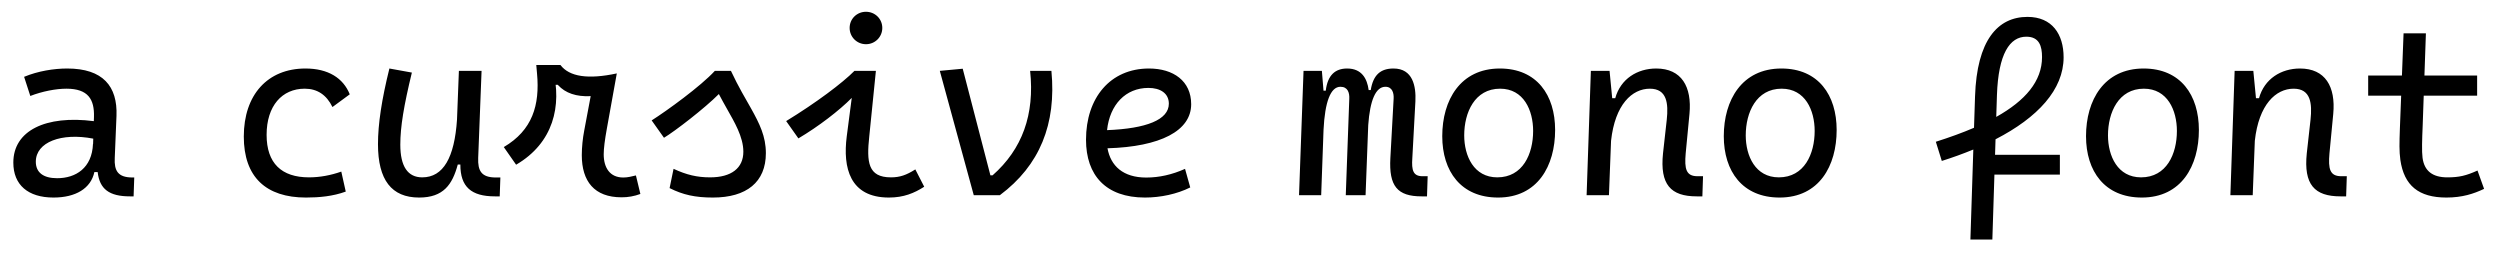
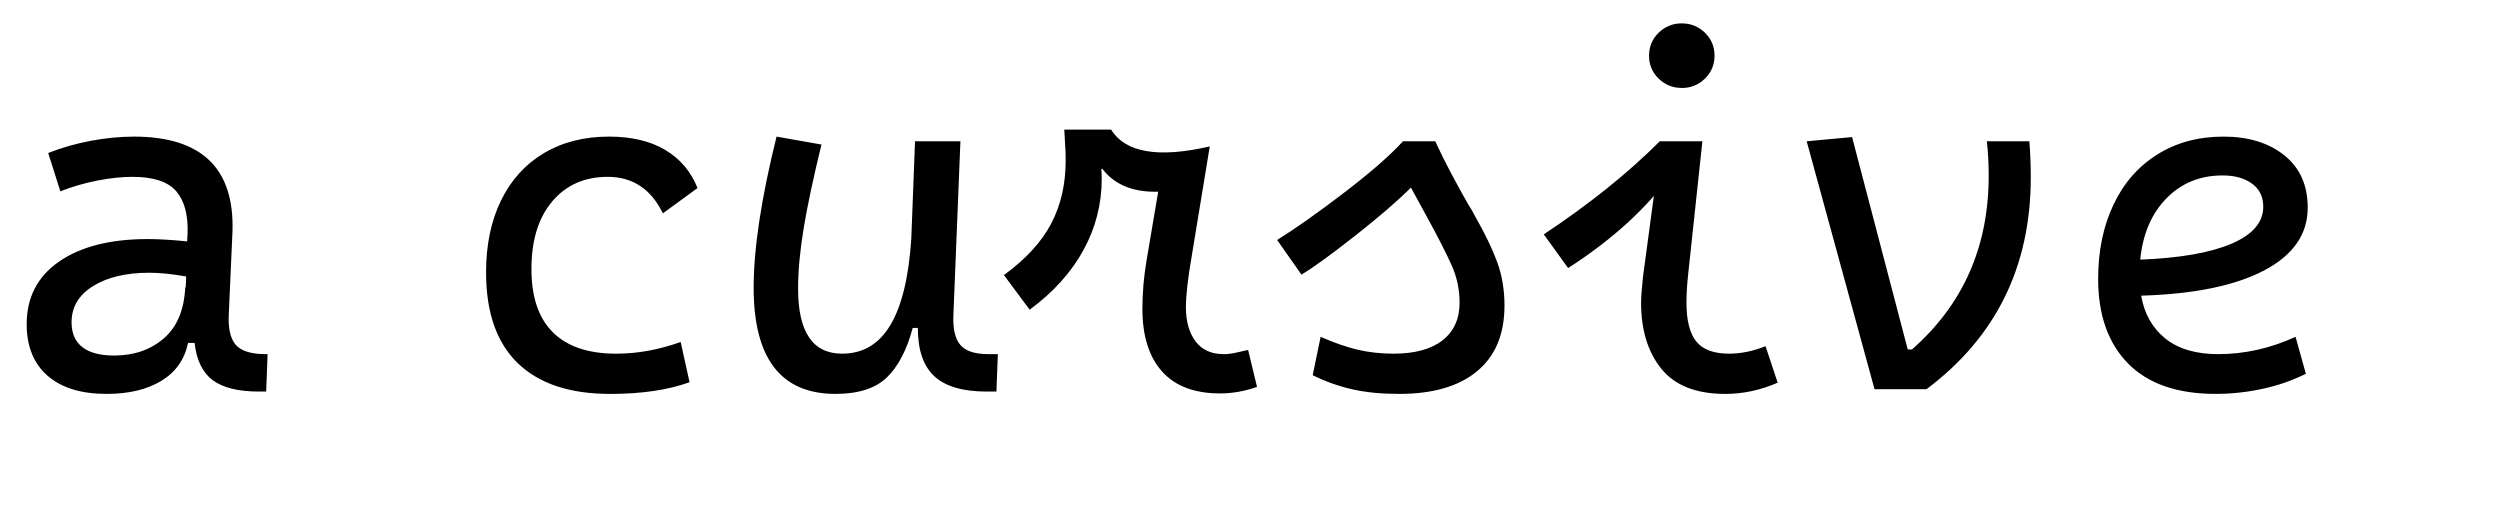
- <svg xmlns="http://www.w3.org/2000/svg" width="333" height="34" viewBox="0 0 333 34">
-   <path d="M8.949 9.125c-1.75 0-3.88.335-5.738 1.108l.826 2.55c1.576-.614 3.412-.97 4.81-.97 2.91 0 3.743 1.436 3.669 3.777l-.018.548C6.086 15.313 1.765 17.4 1.776 21.665c0 2.96 1.955 4.648 5.35 4.648 2.94 0 4.975-1.203 5.446-3.398h.437c.254 2.26 1.523 3.241 4.298 3.241h.488l.087-2.515h-.25c-1.933-.006-2.434-.903-2.346-2.61l.23-5.6c.15-3.931-1.795-6.306-6.567-6.306M4.771 21.538c0-2.612 3.413-3.894 7.651-3.071l-.024.737-.013-.037c-.125 3.207-2.286 4.57-4.775 4.57-1.856 0-2.84-.773-2.84-2.2m35.986 4.776c1.764 0 3.59-.168 5.298-.793l-.594-2.663c-1.398.491-2.838.767-4.304.767-3.655 0-5.644-1.878-5.644-5.664 0-3.862 2.06-6.147 5.076-6.147 1.687 0 2.906.83 3.696 2.444l2.303-1.694c-.867-2.17-2.878-3.438-5.9-3.438-5.048 0-8.213 3.508-8.213 9.063 0 5.4 2.96 8.125 8.281 8.125m15.072 0c3.24 0 4.428-1.729 5.147-4.394h.346c-.006 2.97 1.453 4.237 4.6 4.237h.642l.088-2.515h-.608c-1.934 0-2.41-.903-2.347-2.61l.45-11.593h-3.021l-.251 6.494c-.337 5.06-1.822 7.692-4.632 7.692-1.921 0-2.92-1.444-2.92-4.357 0-2.375.47-5.193 1.54-9.6l-2.994-.542c-1.029 4.16-1.52 7.386-1.52 10.083 0 4.761 1.807 7.105 5.48 7.105m26.957-.032a7 7 0 0 0 2.514-.446l-.593-2.467c-.546.131-1.083.276-1.688.276-1.779 0-2.603-1.299-2.603-3.095 0-.79.15-1.936.42-3.423l1.324-7.347q-5.724 1.23-7.51-1.122h-1.61q1.213 5.381 7.97 3.805L79 11.099l-1.184 6.306a18 18 0 0 0-.321 3.263c0 3.477 1.667 5.613 5.288 5.613M67.105 19.59l1.641 2.35c4.954-2.891 6.133-7.834 4.895-12.718l-.191 2.07h1.514l-.727-2.635h-2.805l.1 1.137c.392 4.213-.617 7.557-4.427 9.795M97.36 9.438h-2.141c-1.875 2.048-6.417 5.332-8.417 6.6l1.64 2.313c1.44-.858 5.436-3.938 7.31-5.825.344.67.726 1.334 1.102 2.01.94 1.677 2.16 3.677 2.16 5.672 0 2.185-1.598 3.416-4.426 3.416-1.736 0-3.128-.33-4.87-1.136l-.528 2.566c1.776.898 3.432 1.259 5.765 1.259 4.497 0 7.059-2.063 7.059-5.915 0-2.23-.841-3.924-1.977-5.96-.72-1.282-1.67-2.844-2.677-5m21.042 16.875c1.968 0 3.382-.591 4.703-1.44l-1.184-2.309c-1.196.762-2.06 1.06-3.25 1.06-3.07 0-3.252-2.043-2.885-5.456l.883-8.73h-2.855c-1.589 1.611-5.109 4.255-9.097 6.69l1.629 2.306c2.679-1.585 5.442-3.71 7.107-5.394l-.667 5.128c-.532 4.16.39 8.145 5.616 8.145m-3.056-20.425a2.163 2.163 0 0 0 2.176-2.17c0-1.207-.969-2.15-2.176-2.15s-2.175.943-2.175 2.15.968 2.17 2.175 2.17m9.836 3.55L129.705 26h3.475c5.31-3.96 7.55-9.472 6.868-16.562h-2.836c.625 5.821-1.05 10.435-5.003 13.919h-.287l-3.688-14.203zm27.5 14.212c-3.1 0-4.738-1.56-5.165-3.898 7.042-.207 11.148-2.322 11.148-5.872 0-3.088-2.37-4.755-5.62-4.755-5.162 0-8.388 3.903-8.388 9.488 0 4.75 2.655 7.7 7.846 7.7 2.082 0 4.273-.464 6.037-1.347l-.693-2.473c-1.733.776-3.46 1.156-5.165 1.156m-5.223-6.315c.366-3.403 2.476-5.624 5.516-5.624 1.577 0 2.715.717 2.715 2.101 0 2.137-2.988 3.322-8.231 3.523m32.266-4.186L179.257 26h2.637l.355-9.346c.234-3.281.988-5.096 2.286-5.096.935 0 1.14.857 1.097 1.59l-.435 7.902c-.207 3.726.918 5.106 4.158 5.106h.722l.088-2.683h-.68c-1.247 0-1.483-.767-1.363-2.423l.409-7.55c.1-2.017-.341-4.375-2.915-4.375-1.716 0-2.705.838-3.034 2.875h-.275c-.204-1.524-.92-2.875-2.87-2.875-1.59 0-2.603.887-2.845 2.956h-.301l-.216-2.643h-2.444l-.6 16.562h2.95l.281-7.785v.004-.033l.034-.913c.182-3.676.926-5.715 2.249-5.715.987 0 1.217.8 1.18 1.59m20.056-4.023c-5.26 0-7.673 4.208-7.673 9.014 0 4.679 2.491 8.174 7.432 8.174 5.28 0 7.602-4.228 7.602-9.003 0-4.628-2.42-8.185-7.36-8.185m.031 2.688c3.146 0 4.4 2.879 4.4 5.63 0 3.058-1.37 6.181-4.775 6.181-3.12 0-4.405-2.841-4.405-5.593 0-3.038 1.396-6.218 4.78-6.218m22.2 4.127-.5 4.485c-.429 4.152 1.02 5.731 4.49 5.731h.753l.088-2.683h-.73c-1.529 0-1.762-.96-1.58-3.048l.505-5.262c.338-3.618-1.057-6.038-4.432-6.038-2.503 0-4.746 1.37-5.456 3.956h-.405l-.353-3.643h-2.49L211.337 26h2.975l.28-7.246c.53-4.845 2.806-6.94 5.17-6.94 2.284 0 2.481 1.963 2.251 4.126m15.268-6.815c-5.26 0-7.673 4.208-7.673 9.014 0 4.679 2.491 8.174 7.432 8.174 5.28 0 7.602-4.228 7.602-9.003 0-4.628-2.42-8.185-7.36-8.185m.031 2.688c3.146 0 4.4 2.879 4.4 5.63 0 3.058-1.37 6.181-4.775 6.181-3.12 0-4.405-2.841-4.405-5.593 0-3.038 1.396-6.218 4.78-6.218m25.762 1.021-.136 4.184c-1.534.66-3.237 1.279-5.086 1.864l.795 2.555a52 52 0 0 0 4.198-1.52l-.388 11.99h2.924l.275-8.646h8.718v-2.638h-8.634l.065-2.07c5.632-2.899 9.066-6.624 9.066-10.923 0-3.062-1.523-5.38-4.81-5.38-3.98 0-6.743 3.129-6.987 10.584m2.826 2.738.092-2.914c.188-5.5 1.705-7.77 3.911-7.77 1.733 0 2.095 1.264 2.095 2.716 0 3.213-2.225 5.8-6.098 7.968m19.63-6.447c-5.26 0-7.673 4.208-7.673 9.014 0 4.679 2.491 8.174 7.432 8.174 5.28 0 7.602-4.228 7.602-9.003 0-4.628-2.42-8.185-7.36-8.185m.031 2.688c3.146 0 4.4 2.879 4.4 5.63 0 3.058-1.37 6.181-4.775 6.181-3.12 0-4.405-2.841-4.405-5.593 0-3.038 1.396-6.218 4.78-6.218m22.2 4.127-.5 4.485c-.429 4.152 1.02 5.731 4.49 5.731h.753l.088-2.683h-.73c-1.529 0-1.762-.96-1.58-3.048l.505-5.262c.338-3.618-1.057-6.038-4.432-6.038-2.503 0-4.746 1.37-5.456 3.956h-.405l-.353-3.643h-2.49L297.087 26h2.975l.28-7.246c.53-4.845 2.806-6.94 5.17-6.94 2.284 0 2.481 1.963 2.251 4.126m18.093 10.373c2.127 0 3.636-.5 5.025-1.157l-.878-2.441c-1.503.684-2.451.91-4.011.91-1.984 0-3.072-.857-3.308-2.596-.117-.853-.06-2.491.014-4.216l.142-4.068h7.114v-2.682h-7.02l.196-5.625h-2.975l-.217 5.625h-4.497v2.682h4.393l-.168 4.348c-.068 2.012-.1 2.998.063 4.22.494 3.4 2.44 5 6.127 5" />
+ <svg xmlns="http://www.w3.org/2000/svg" width="167" height="34" viewBox="0 0 167 34">
+   <path d="M8.937 9.125q6.782 0 6.594 6.313l-.25 5.593q-.062 1.344.438 1.969t1.906.656h.25l-.094 2.5h-.469q-2.093 0-3.109-.765-1.015-.765-1.203-2.485h-.438q-.343 1.656-1.78 2.532-1.44.875-3.657.875-2.562 0-3.953-1.22-1.39-1.218-1.39-3.437 0-2.687 2.171-4.187 2.172-1.5 5.922-1.5 1.062 0 2.625.156l.031-.531q.063-1.875-.765-2.828t-2.922-.953q-1.063 0-2.344.25t-2.469.718L3.22 10.22a15.5 15.5 0 0 1 2.843-.813q1.5-.28 2.875-.281M4.781 21.531q0 1.095.719 1.657t2.125.562q2 0 3.328-1.156 1.328-1.157 1.422-3.438l.031.063.031-.75q-1.406-.25-2.468-.25-2.313 0-3.75.89Q4.78 20 4.78 21.531m35.97 4.782q-4.032 0-6.156-2.047-2.125-2.047-2.125-6.078 0-2.751 1-4.797 1-2.047 2.86-3.157t4.358-1.109q2.25 0 3.75.89 1.5.891 2.157 2.547L44.28 14.25q-1.187-2.437-3.687-2.437-2.313 0-3.703 1.64-1.39 1.642-1.39 4.517 0 2.812 1.437 4.234t4.22 1.422q2.124 0 4.312-.781l.593 2.687q-2.156.782-5.312.782m15.062-.001q-5.468 0-5.468-7.094 0-3.938 1.53-10.094l3 .531q-.811 3.313-1.187 5.578-.375 2.266-.375 4.047 0 4.344 2.938 4.344 2.094 0 3.234-1.922t1.39-5.765l.25-6.5h3.032l-.469 11.593q-.062 1.376.454 2 .515.625 1.89.625h.625l-.094 2.5h-.656q-2.375 0-3.484-1.015-1.11-1.016-1.11-3.235h-.343q-.594 2.22-1.735 3.313-1.14 1.093-3.422 1.093m25.688-.031q-2.562 0-3.875-1.468-1.313-1.47-1.313-4.188 0-1.594.282-3.25l1.062-6.281 2 1.375q-6.188 1.53-7.031-3.813h1.594q1.437 2.313 6.593 1.125L79.625 17q-.406 2.313-.406 3.531 0 1.407.64 2.266.641.86 1.891.86.375 0 .797-.095.421-.094.828-.187l.594 2.469a7.4 7.4 0 0 1-2.469.437m-14.438-7.906q2.188-1.593 3.157-3.437t.968-4.22q0-.624-.03-.937l-.063-1.125h2.718l.72 2.625h-1.5l.187-2.062q.375 1.406.375 2.75a9.74 9.74 0 0 1-1.219 4.734q-1.219 2.235-3.594 3.985zm28.813-8.937q.5 1.093 1.094 2.203t1.093 1.984q.25.374.47.813.998 1.749 1.484 3.078.483 1.328.484 2.89 0 2.875-1.828 4.39-1.828 1.517-5.203 1.517-1.75 0-3.094-.297a12 12 0 0 1-2.688-.953l.532-2.563q1.344.593 2.468.86 1.125.264 2.407.265 2.124 0 3.265-.89 1.14-.891 1.141-2.516 0-1.313-.531-2.5t-1.625-3.188l-1.094-2q-1.344 1.344-3.75 3.235t-3.563 2.578l-1.625-2.313q1.813-1.125 4.47-3.156t3.937-3.437zm19.375 16.875q-2.907 0-4.266-1.672t-1.359-4.422q0-.531.125-1.719l1.219-9.062h2.75l-.969 9.062a17 17 0 0 0-.094 1.719q0 1.781.656 2.593.657.813 2.188.813 1.188 0 2.437-.5l.813 2.438q-1.72.75-3.5.75m-3.563-14.75q-2.468 3.468-6.937 6.343l-1.625-2.25q4.563-3.03 7.75-6.219h.844zm.657-5.688q-.906 0-1.547-.625a2.06 2.06 0 0 1-.64-1.531q0-.907.64-1.531a2.13 2.13 0 0 1 1.547-.626q.906 0 1.547.626.64.625.64 1.53 0 .907-.64 1.532a2.13 2.13 0 0 1-1.547.625m11.375 3.281 3.718 14.188h.282q5.125-4.5 5.125-11.594 0-1.281-.125-2.312h2.843q.094 1.218.094 2.406 0 8.937-6.969 14.156h-3.468l-4.532-16.562zm24.468 14.5q2.626 0 5.157-1.156l.687 2.469a12.3 12.3 0 0 1-2.875 1q-1.562.343-3.156.343-3.844 0-5.844-2.03-2-2.032-2-5.657 0-2.781 1.016-4.937 1.015-2.157 2.922-3.36Q146 9.125 148.53 9.125q2.5 0 4.063 1.25t1.562 3.5q0 2.656-2.906 4.188-2.906 1.53-8.219 1.687.313 1.812 1.61 2.86 1.296 1.046 3.546 1.046m-5.218-6.312q3.969-.156 6.093-1.063t2.125-2.468q0-1-.75-1.547t-1.968-.547q-2.25 0-3.75 1.531t-1.75 4.094" />
</svg>
